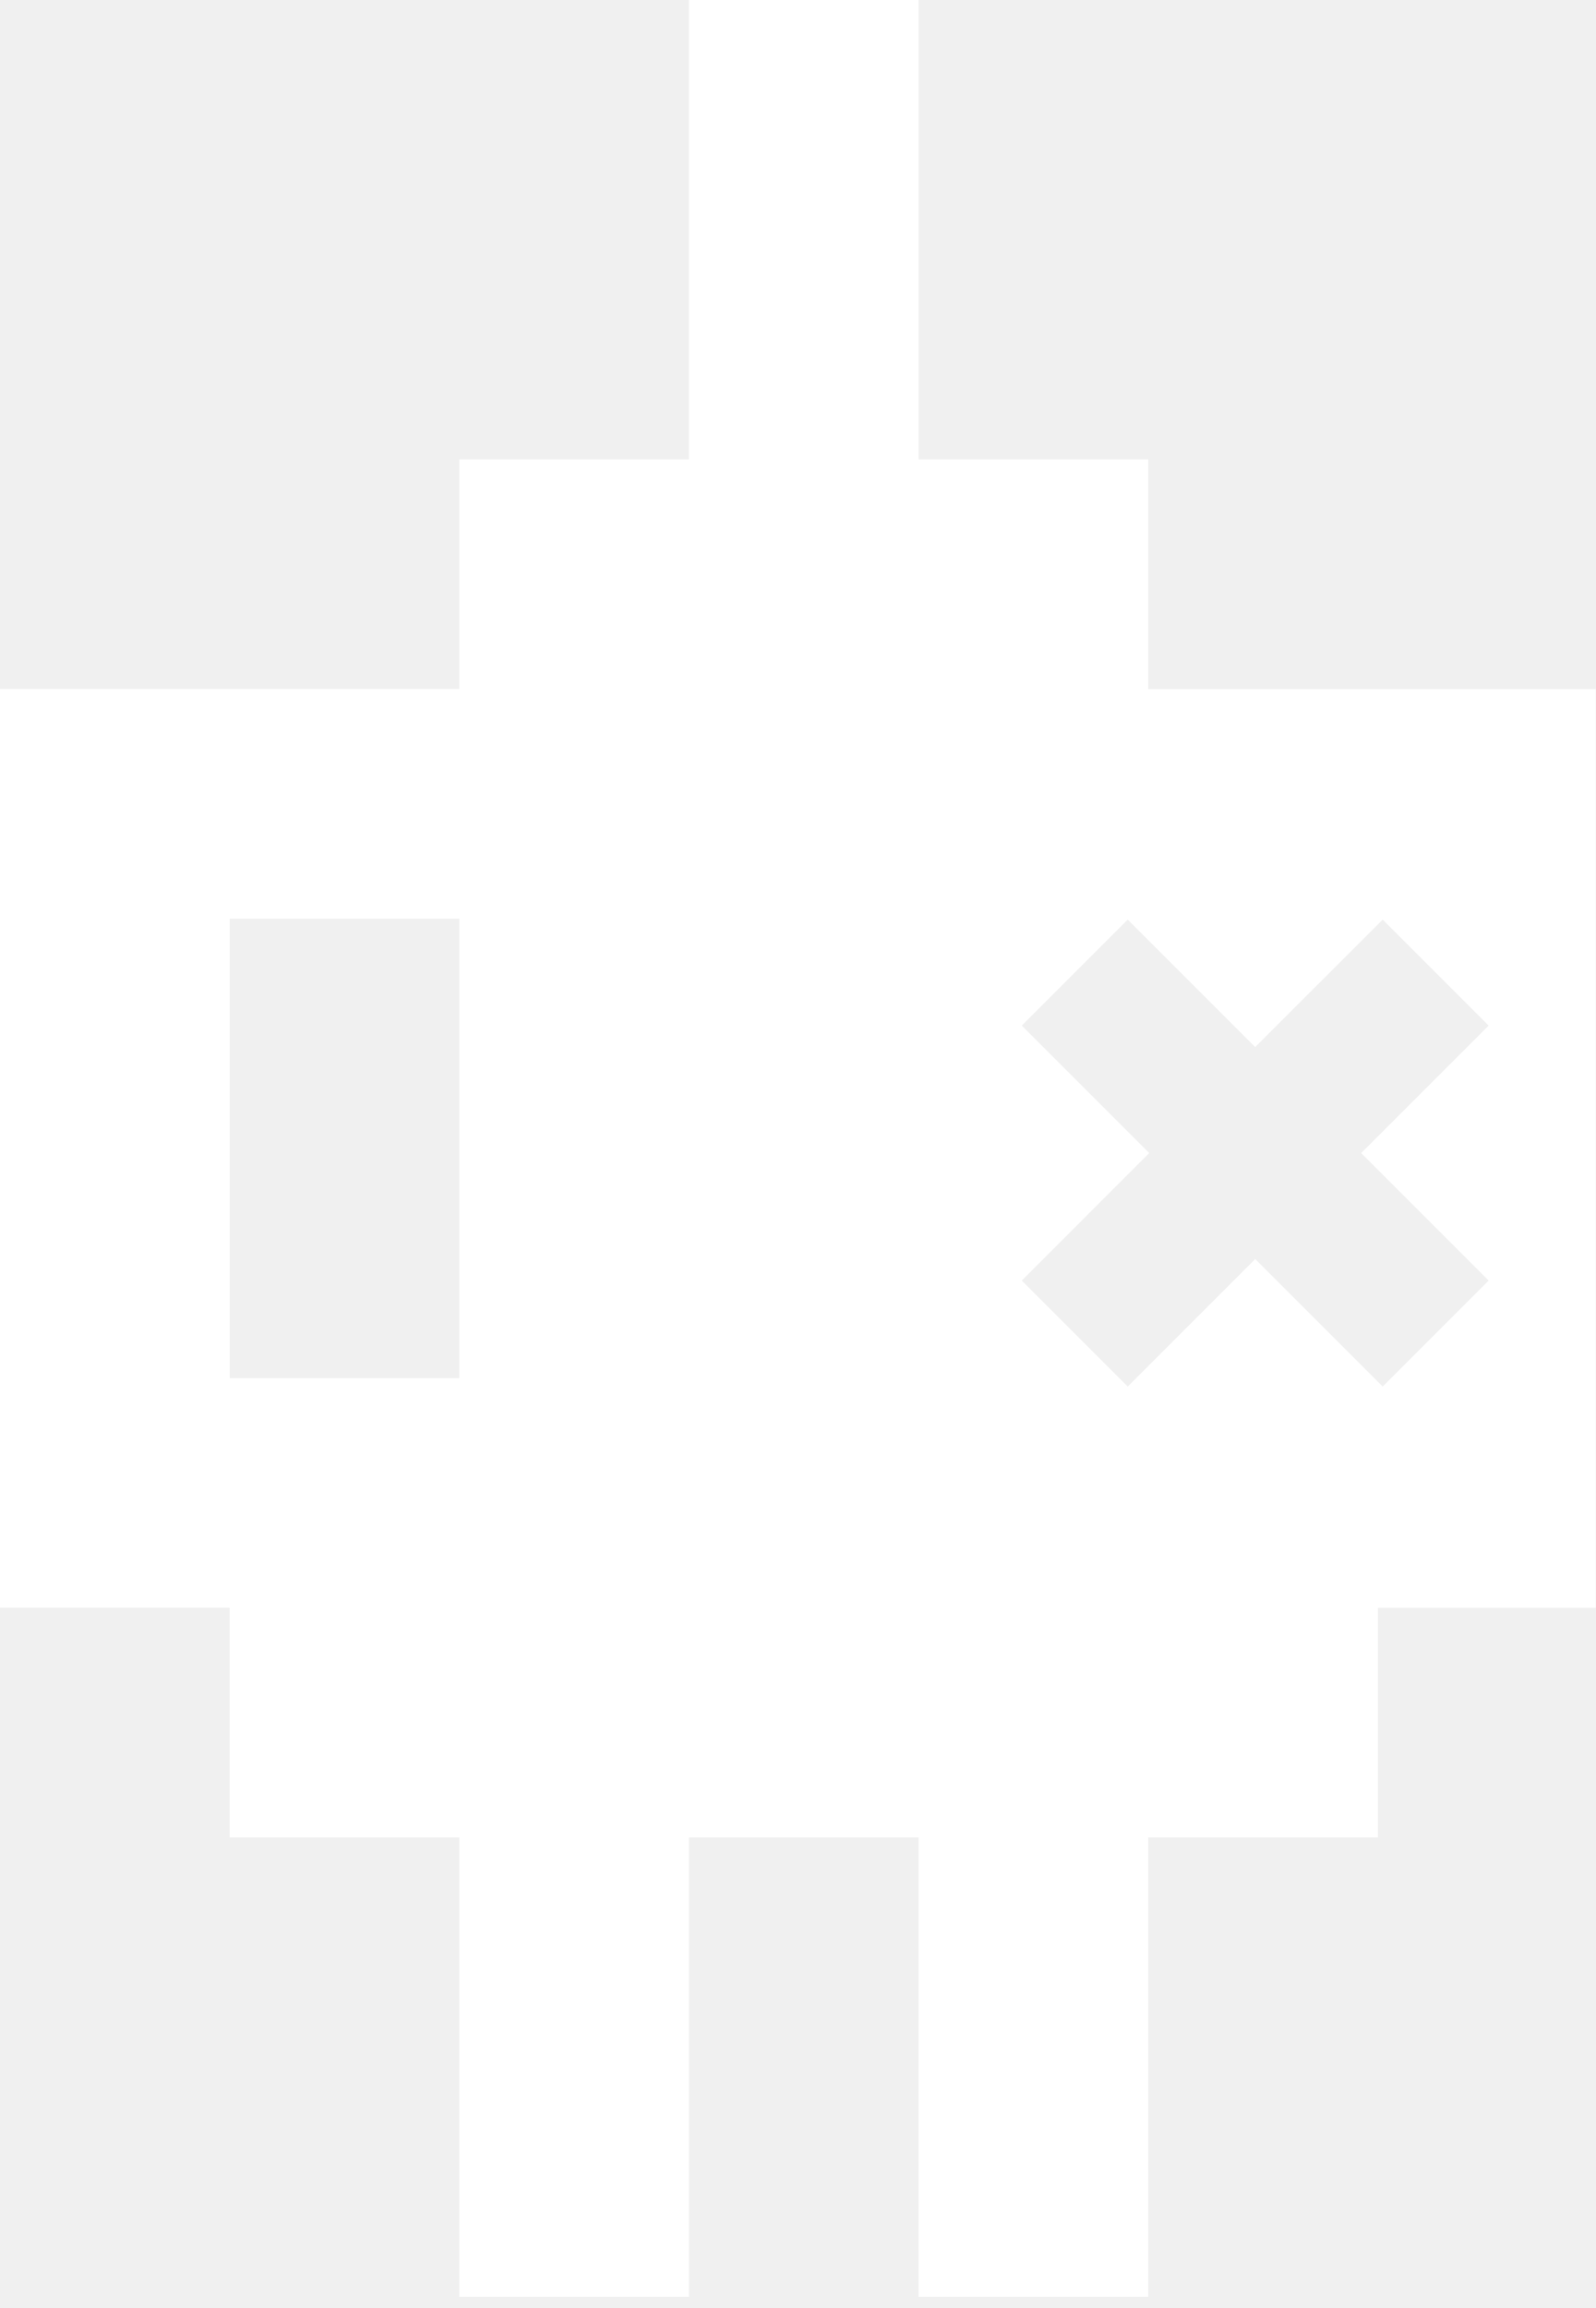
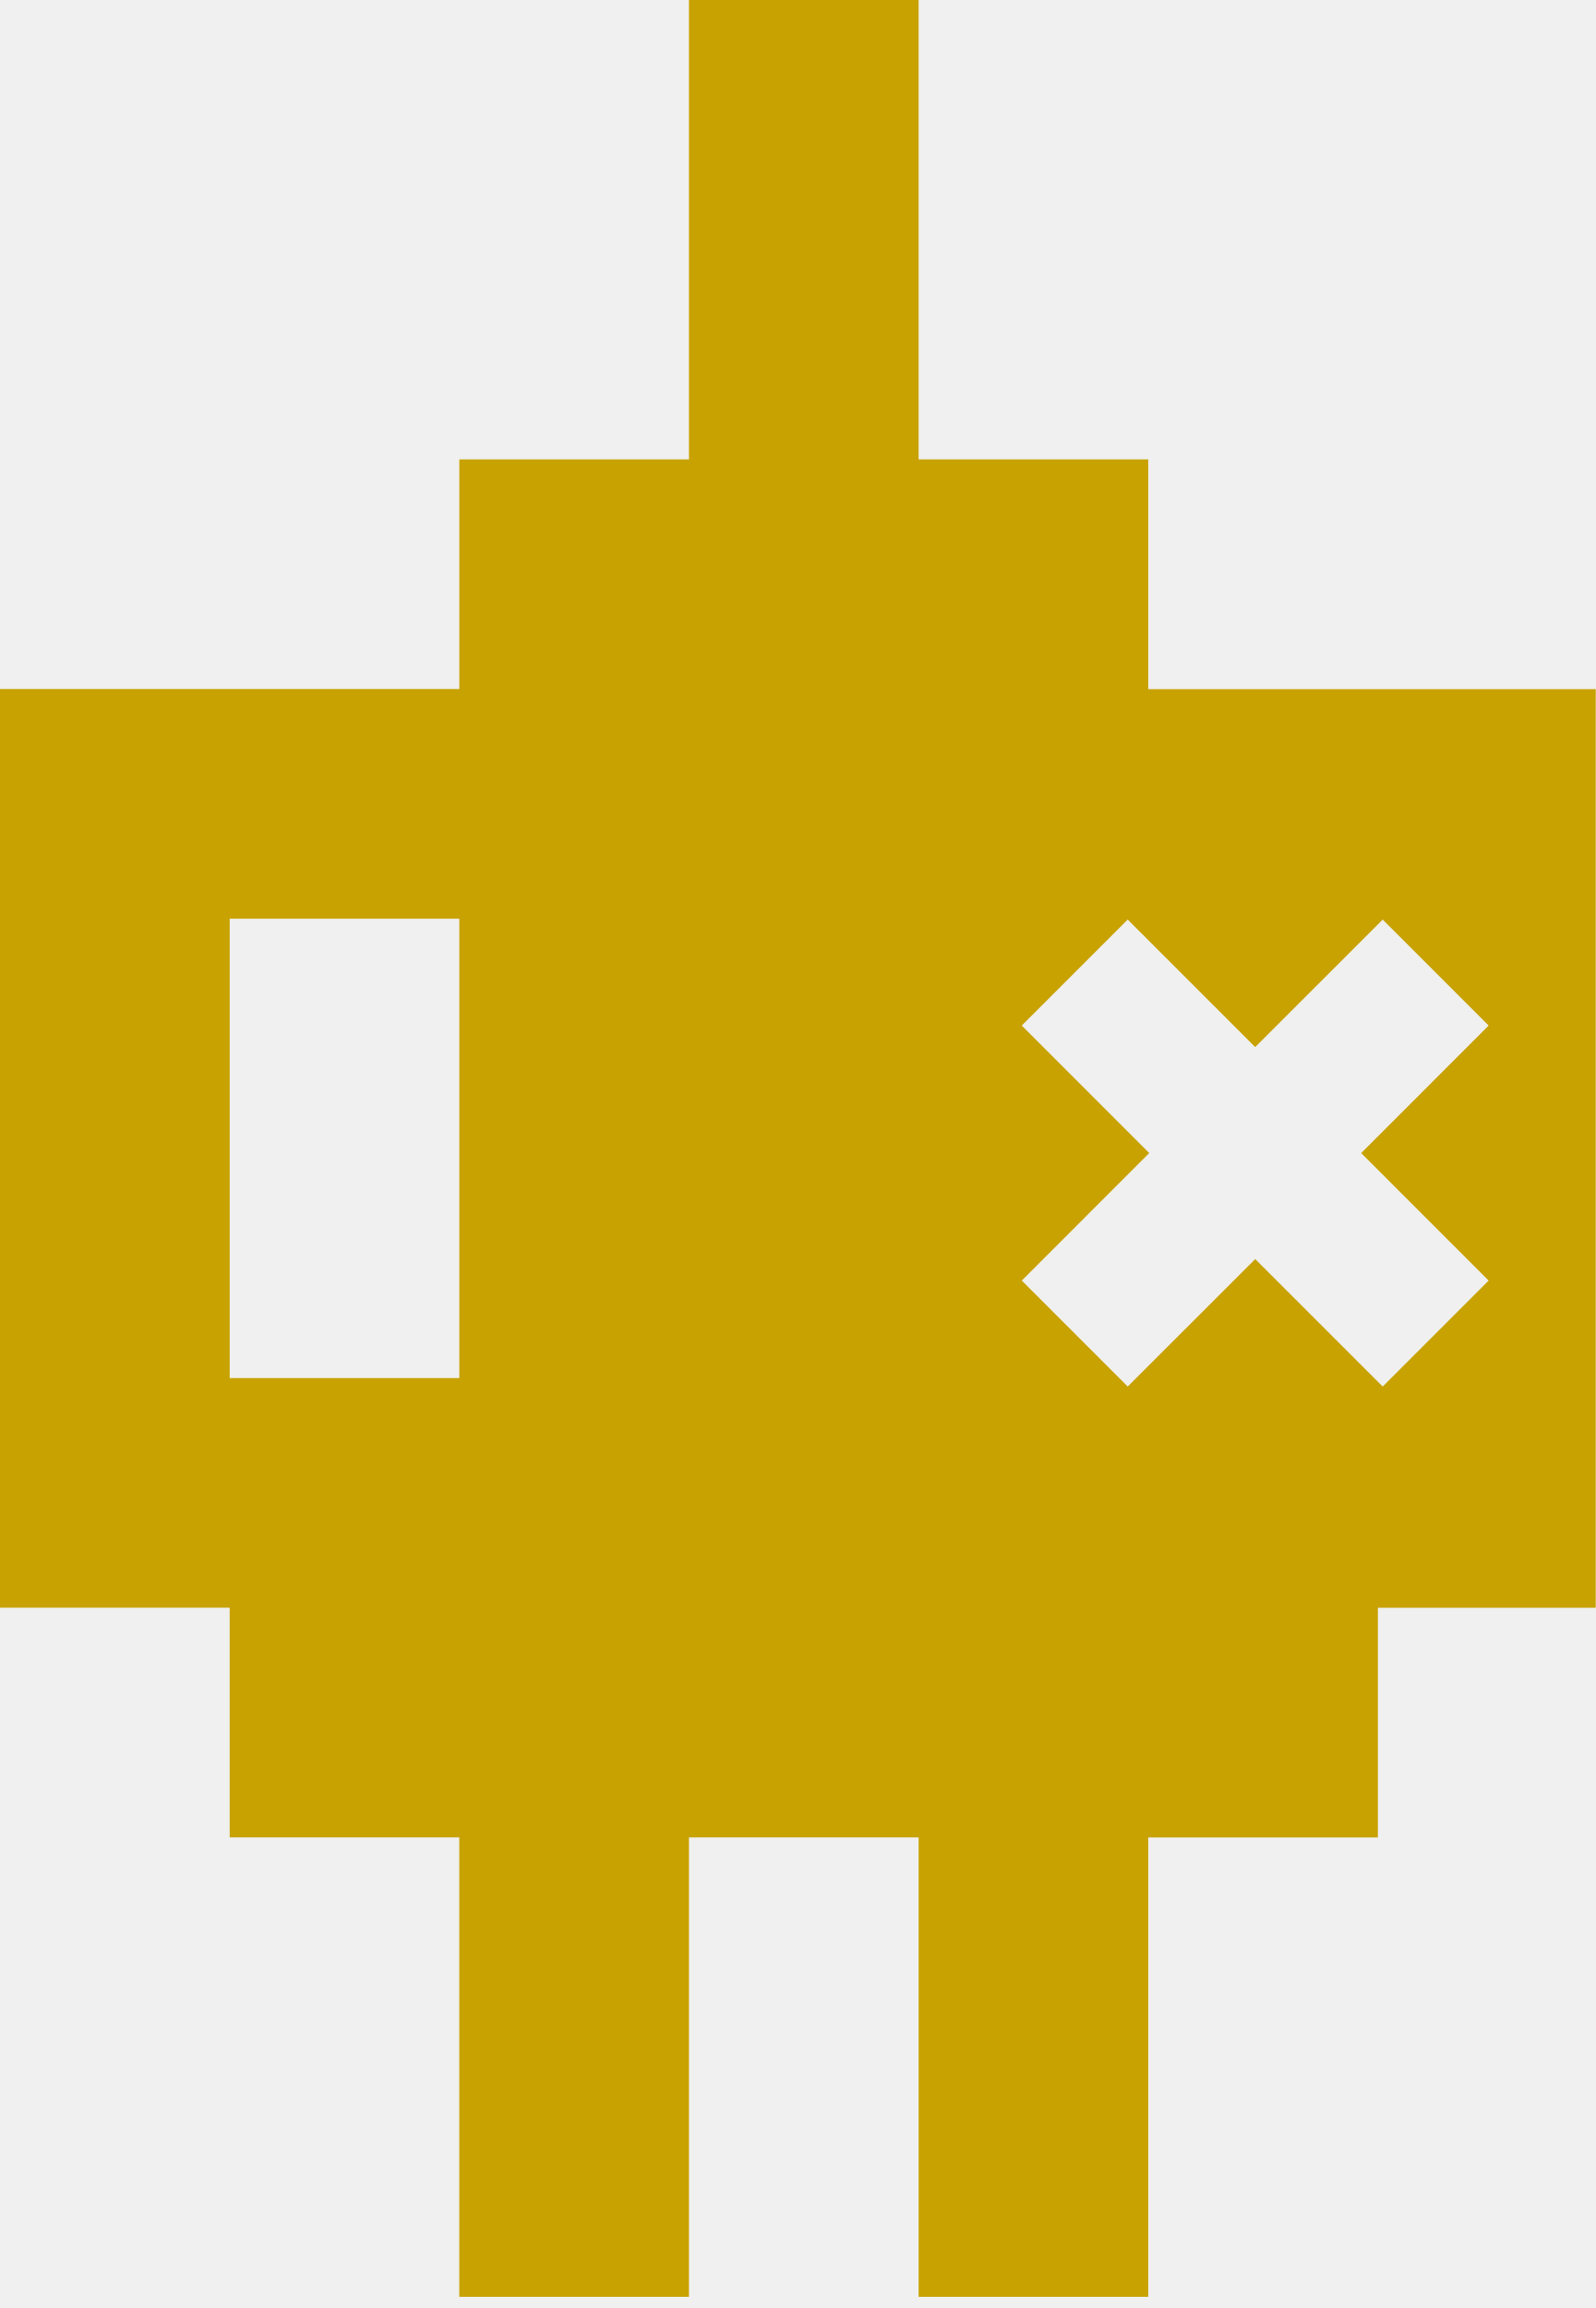
<svg xmlns="http://www.w3.org/2000/svg" width="65" height="94" viewBox="0 0 65 94" fill="none">
  <g clip-path="url(#clip0_6_55)">
    <g clip-path="url(#clip1_6_55)">
-       <path d="M46.772 28.063V18.709H37.418V0H28.063V18.709H18.709V28.063H0V56.126V65.48H9.355V74.834H18.708V93.544H28.063V74.835H37.418V93.545H46.772V74.836H56.126V65.482H65.48V56.129V46.775V37.421V28.067H46.772V28.063ZM18.709 37.418V46.772V56.126H9.355V37.418H18.709ZM60.638 52.155L56.322 56.471L51.129 51.279L45.936 56.471L41.62 52.155L46.812 46.962L41.62 41.769L45.936 37.453L51.129 42.645L56.322 37.453L60.638 41.769L55.446 46.962L60.638 52.155Z" fill="white" />
+       <path d="M46.772 28.063V18.709H37.418V0H28.063V18.709H18.709V28.063H0V56.126V65.48H9.355V74.834H18.708V93.544H28.063V74.835H37.418V93.545H46.772V74.836H56.126V65.482H65.48V56.129V46.775V37.421V28.067H46.772V28.063ZM18.709 37.418V46.772V56.126H9.355V37.418H18.709ZM60.638 52.155L56.322 56.471L51.129 51.279L45.936 56.471L41.62 52.155L46.812 46.962L41.62 41.769L45.936 37.453L51.129 42.645L56.322 37.453L60.638 41.769L55.446 46.962L60.638 52.155Z" fill="#c8a200" />
    </g>
  </g>
  <defs>
    <clipPath id="clip0_6_55">
-       <rect width="65" height="94" fill="white" />
+       <rect width="65" height="94" fill="#c8a200" />
    </clipPath>
    <clipPath id="clip1_6_55">
-       <rect width="65.48" height="93.543" fill="white" />
+       <rect width="65.48" height="93.543" fill="#c8a200" />
    </clipPath>
  </defs>
</svg>
